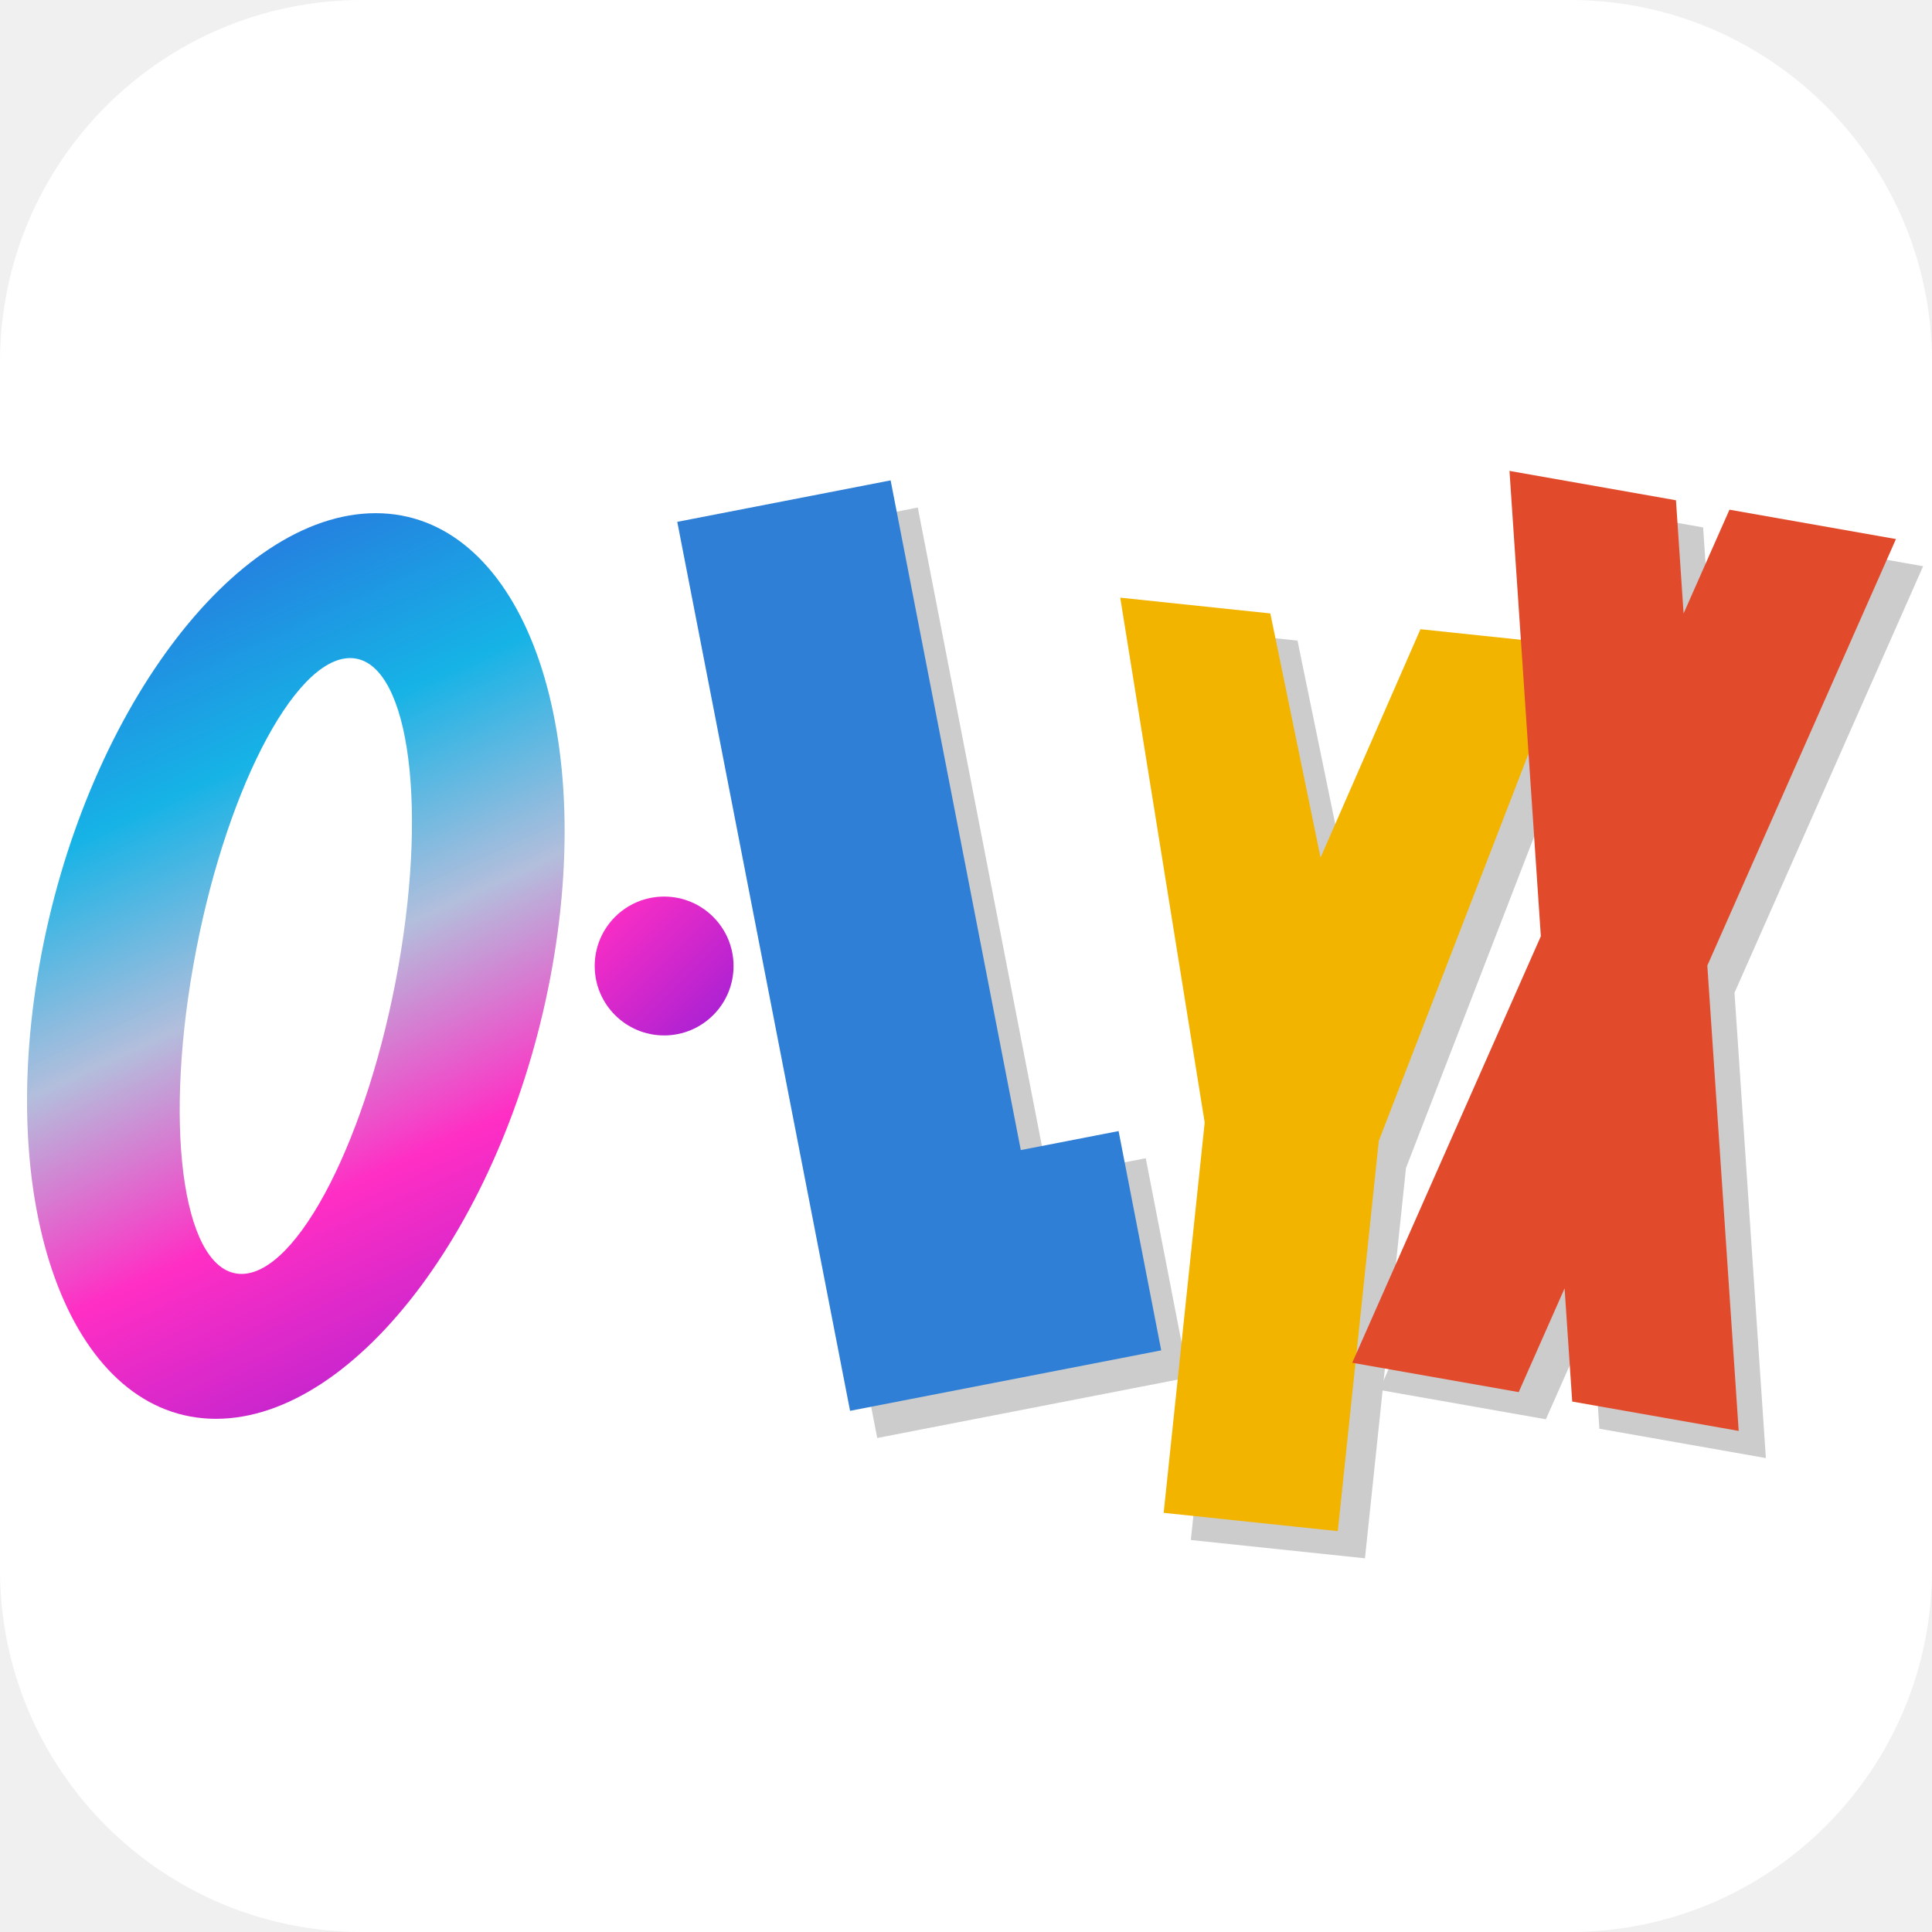
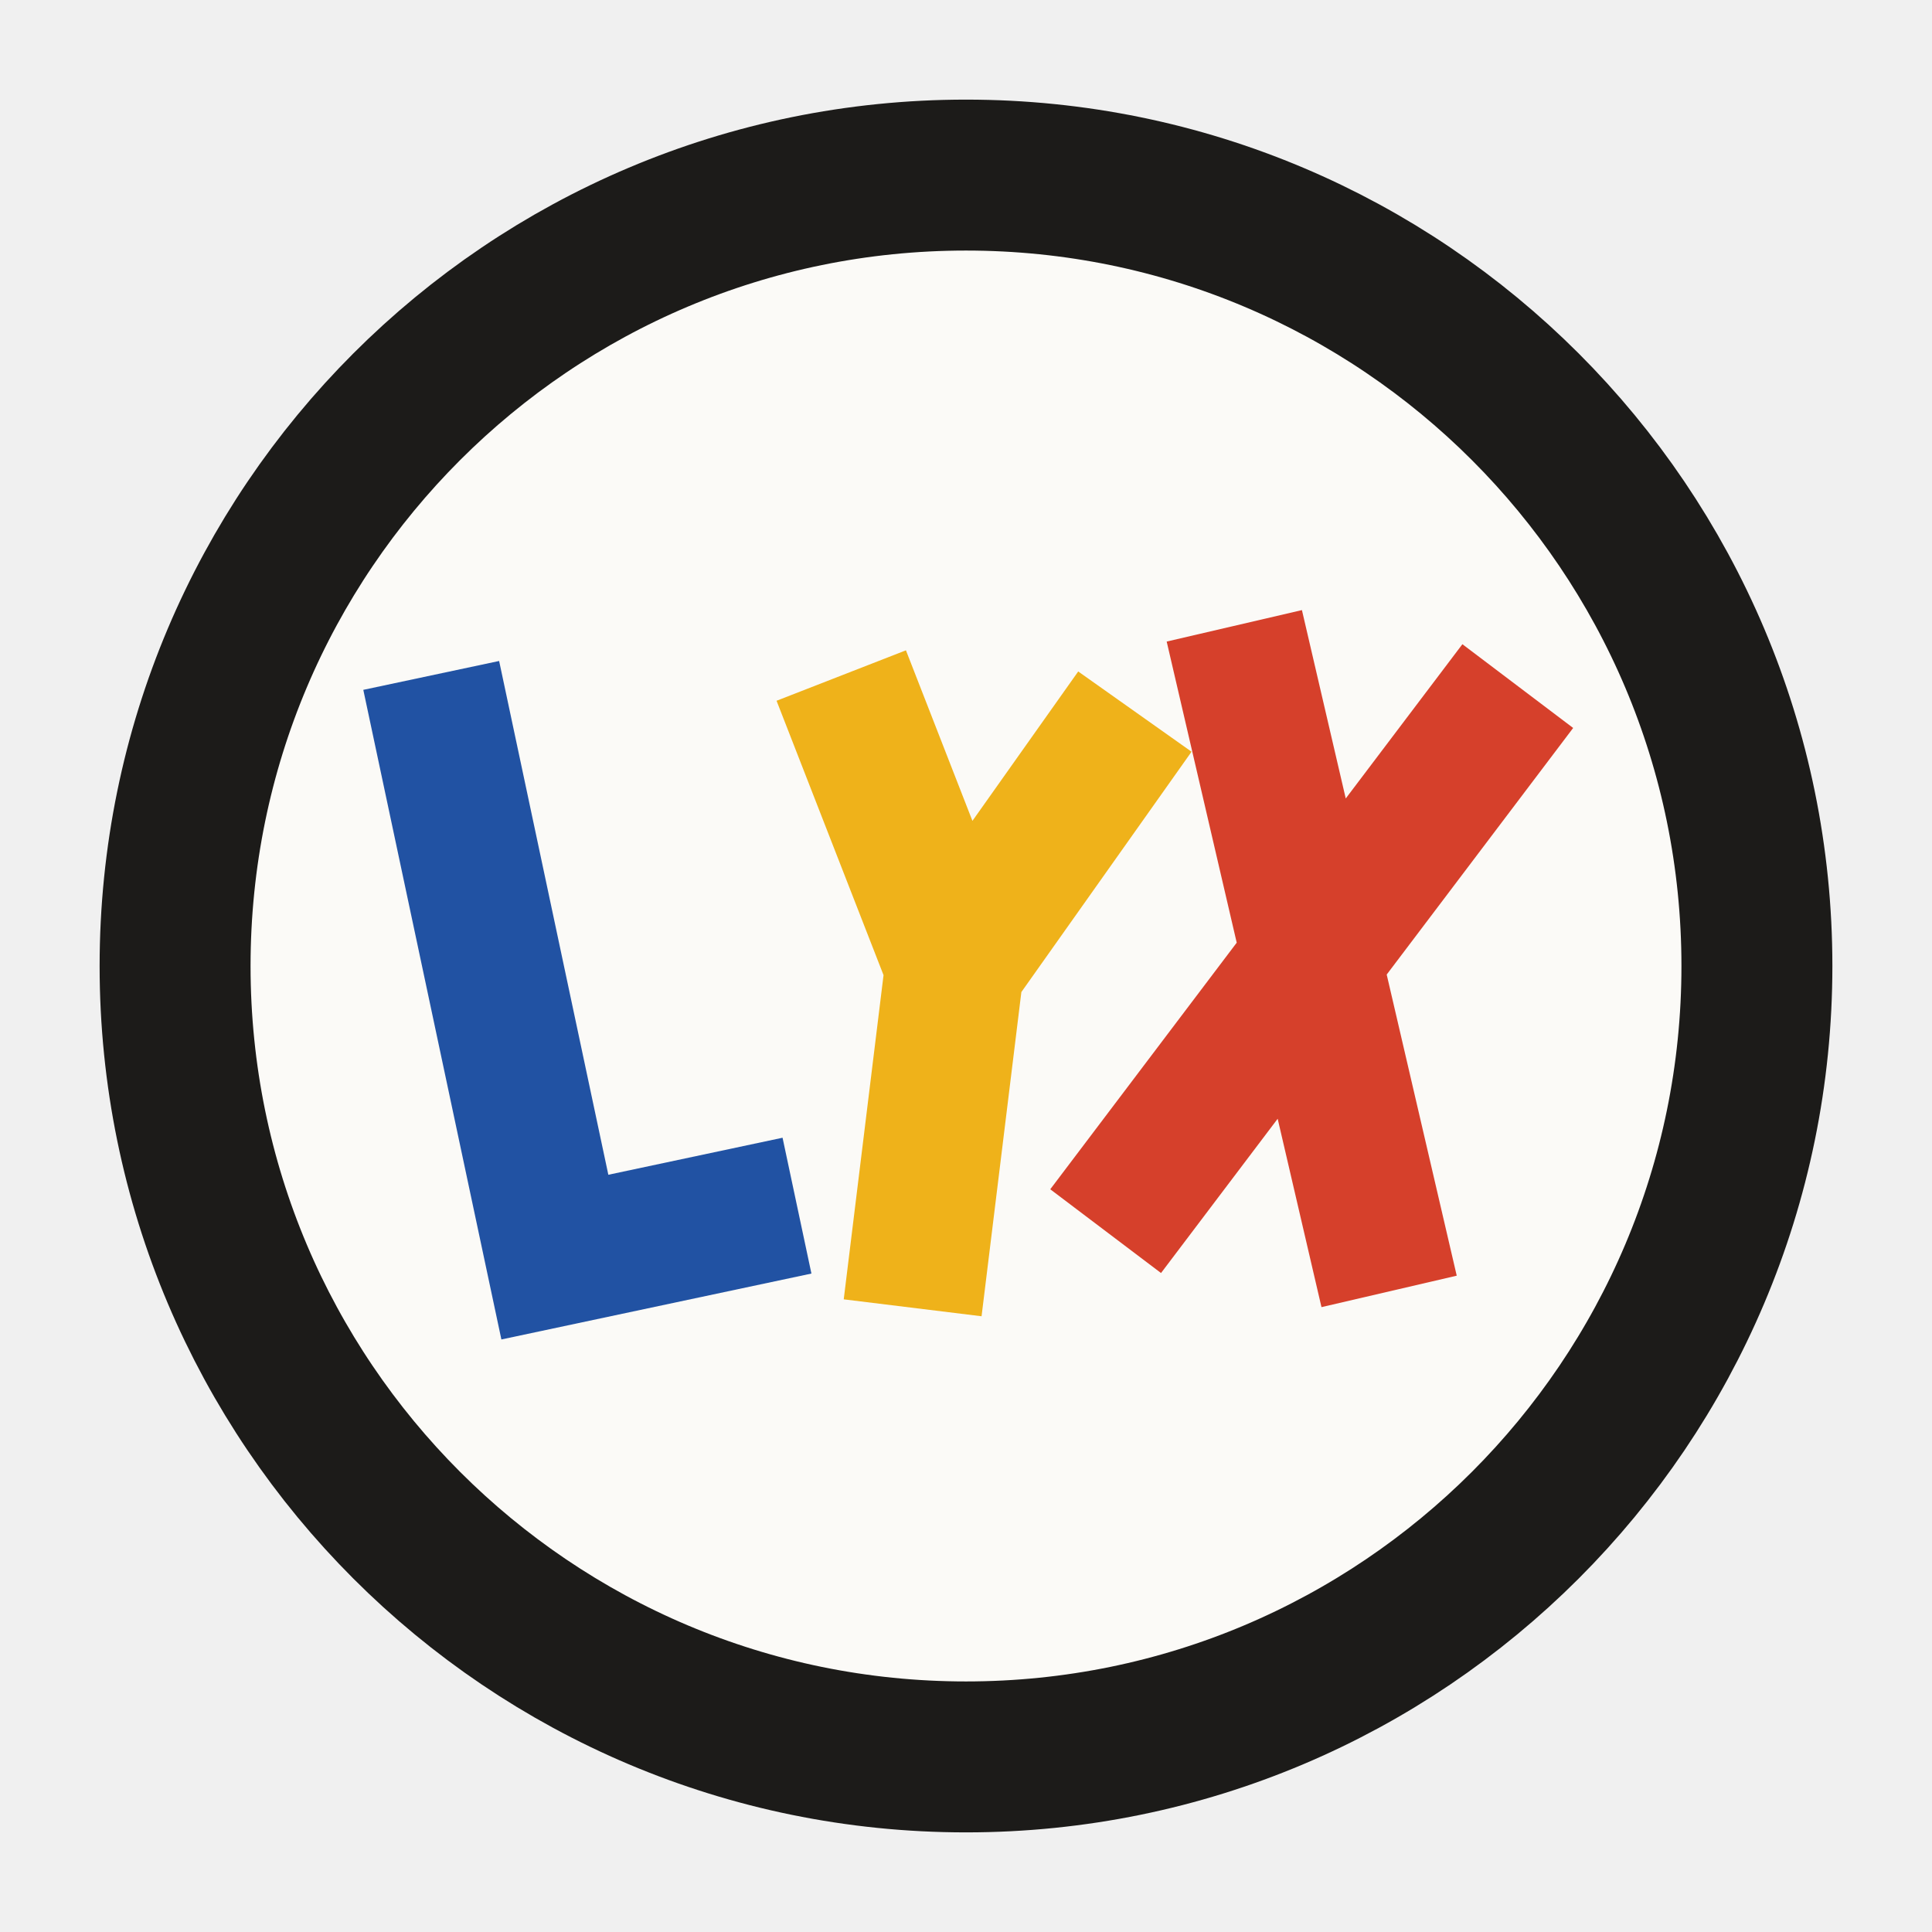
<svg xmlns="http://www.w3.org/2000/svg" viewBox="0 0 64 64">
-   <defs>
-     <linearGradient id="over" gradientUnits="userSpaceOnUse" x1="2" y1="15" x2="19" y2="49">
-       <stop offset="0" stop-color="#2f5fdb" />
-       <stop offset="0.3" stop-color="#16b3e6" />
-       <stop offset="0.5" stop-color="#b3bedc" />
-       <stop offset="0.7" stop-color="#ff2ec4" />
-       <stop offset="1" stop-color="#9b1fd6" />
-     </linearGradient>
-     <linearGradient id="dot" gradientUnits="userSpaceOnUse" x1="20" y1="30" x2="24.5" y2="34.5">
-       <stop offset="0" stop-color="#ff2ec4" />
-       <stop offset="1" stop-color="#9b1fd6" />
-     </linearGradient>
-   </defs>
-   <rect width="64" height="64" rx="12" fill="#ffffff" />
-   <path transform="translate(9.8,32) skewX(-10) translate(-9.8,-32)" fill="url(#over)" fill-rule="evenodd" d="M9.8,17 A8.5,15 0 1,0 9.8,47 A8.5,15 0 1,0 9.8,17 Z M9.8,21.8 A3.4,10.2 0 1,1 9.8,42.2 A3.4,10.2 0 1,1 9.8,21.8 Z" />
-   <circle cx="22" cy="32" r="2.3" fill="url(#dot)" />
-   <g fill="#000" opacity="0.2" transform="translate(0.9,0.9)">
-     <path transform="rotate(-11 30.5 31) translate(25.2,16)" d="M0,0 H7.2 V22.6 H10.5 V30 H0 Z" />
-     <path transform="rotate(6 43 35.5) translate(35.5,20.5)" d="M0,0 H5 L10.4,17 H4.6 Z M10,0 H15 L10.4,17 H4.6 Z M4.6,15 H10.4 V30 H4.6 Z" />
-     <path transform="rotate(10 53.8 31.5) translate(47.3,16.5)" d="M0,0 H5.6 L13 30 H7.4 Z M7.4,0 H13 L5.6,30 H0 Z" />
+   <circle cx="32" cy="32" r="28.5" fill="#fbfaf7" />
+   <circle cx="32" cy="32" r="26.2" fill="none" stroke="#1c1b19" stroke-width="5" />
+   <g fill="none" stroke-width="4.6" stroke-linecap="butt" stroke-linejoin="miter">
+     <path stroke="#2152a3" transform="rotate(-12 19.5 32)" d="M16.4 21.5 V41.2 H24.6" />
+     <path stroke="#efb21a" transform="rotate(7 31.5 33) translate(0 1.4)" d="M26.6 21.5 L31.5 30.6 L36.4 21.5 M31.5 30.6 V42" />
+     <path stroke="#d6402b" transform="rotate(12 43.4 32)" d="M38.6 21.5 L48.2 42 M48.2 21.5 L38.6 42" />
  </g>
-   <path fill="#2f7fd6" transform="rotate(-11 30.5 31) translate(25.2,16)" d="M0,0 H7.2 V22.6 H10.5 V30 H0 Z" />
-   <path fill="#f3b400" transform="rotate(6 43 35.5) translate(35.5,20.5)" d="M0,0 H5 L10.4,17 H4.6 Z M10,0 H15 L10.4,17 H4.6 Z M4.6,15 H10.4 V30 H4.6 Z" />
-   <path fill="#e14b2c" transform="rotate(10 53.8 31.5) translate(47.3,16.5)" d="M0,0 H5.6 L13 30 H7.4 Z M7.4,0 H13 L5.6,30 H0 Z" />
</svg>
